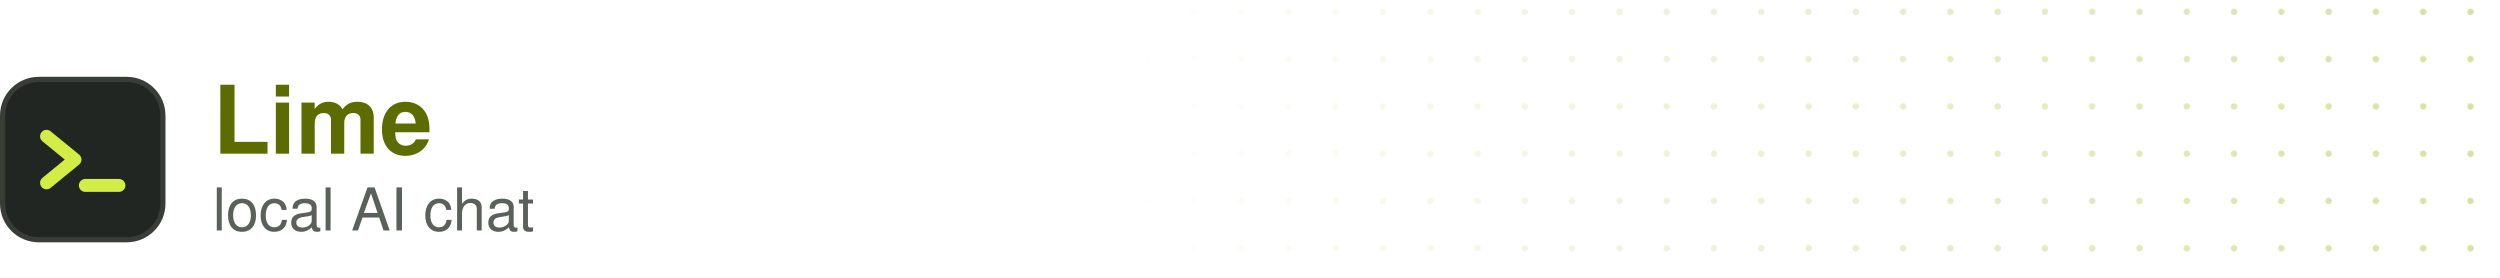
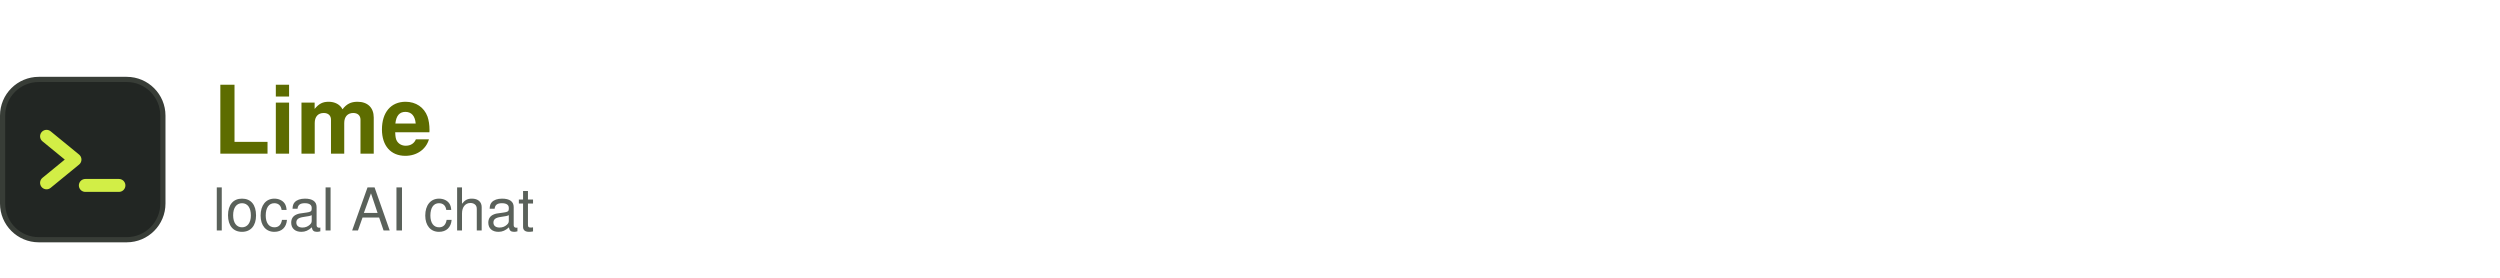
<svg xmlns="http://www.w3.org/2000/svg" width="846" height="94" viewBox="0 0 846 94">
-   <defs>
-     <pattern id="p" width="16" height="16" patternUnits="userSpaceOnUse">
-       <circle cx="4" cy="4" r="1.1" fill="#95ab0a" />
-     </pattern>
-     <linearGradient id="g">
-       <stop offset=".45" stop-color="#fff" stop-opacity="0" />
-       <stop offset="1" stop-color="#fff" stop-opacity=".38" />
-     </linearGradient>
-     <mask id="m">
-       <rect width="846" height="94" fill="url(#g)" />
-     </mask>
-   </defs>
-   <rect width="846" height="94" fill="url(#p)" mask="url(#m)" />
  <g transform="translate(0 26) scale(.875)">
    <rect x="1" y="1" width="62" height="62" rx="14" fill="#222623" stroke="#383d37" stroke-width="2" />
    <g fill="none" stroke="#d2ee46" stroke-width="5" stroke-linecap="round" stroke-linejoin="round">
      <polyline points="18,23 29,32 18,41" />
      <line x1="33" y1="42" x2="46" y2="42" />
    </g>
  </g>
  <text x="72" y="52" style="font:600 32px -apple-system, BlinkMacSystemFont, 'Segoe UI', Helvetica, Arial, sans-serif" fill="#5d6c00">Lime</text>
  <text x="72" y="78" style="font:400 20px -apple-system, BlinkMacSystemFont, 'Segoe UI', Helvetica, Arial, sans-serif" fill="#5a615a">local AI chat</text>
</svg>
